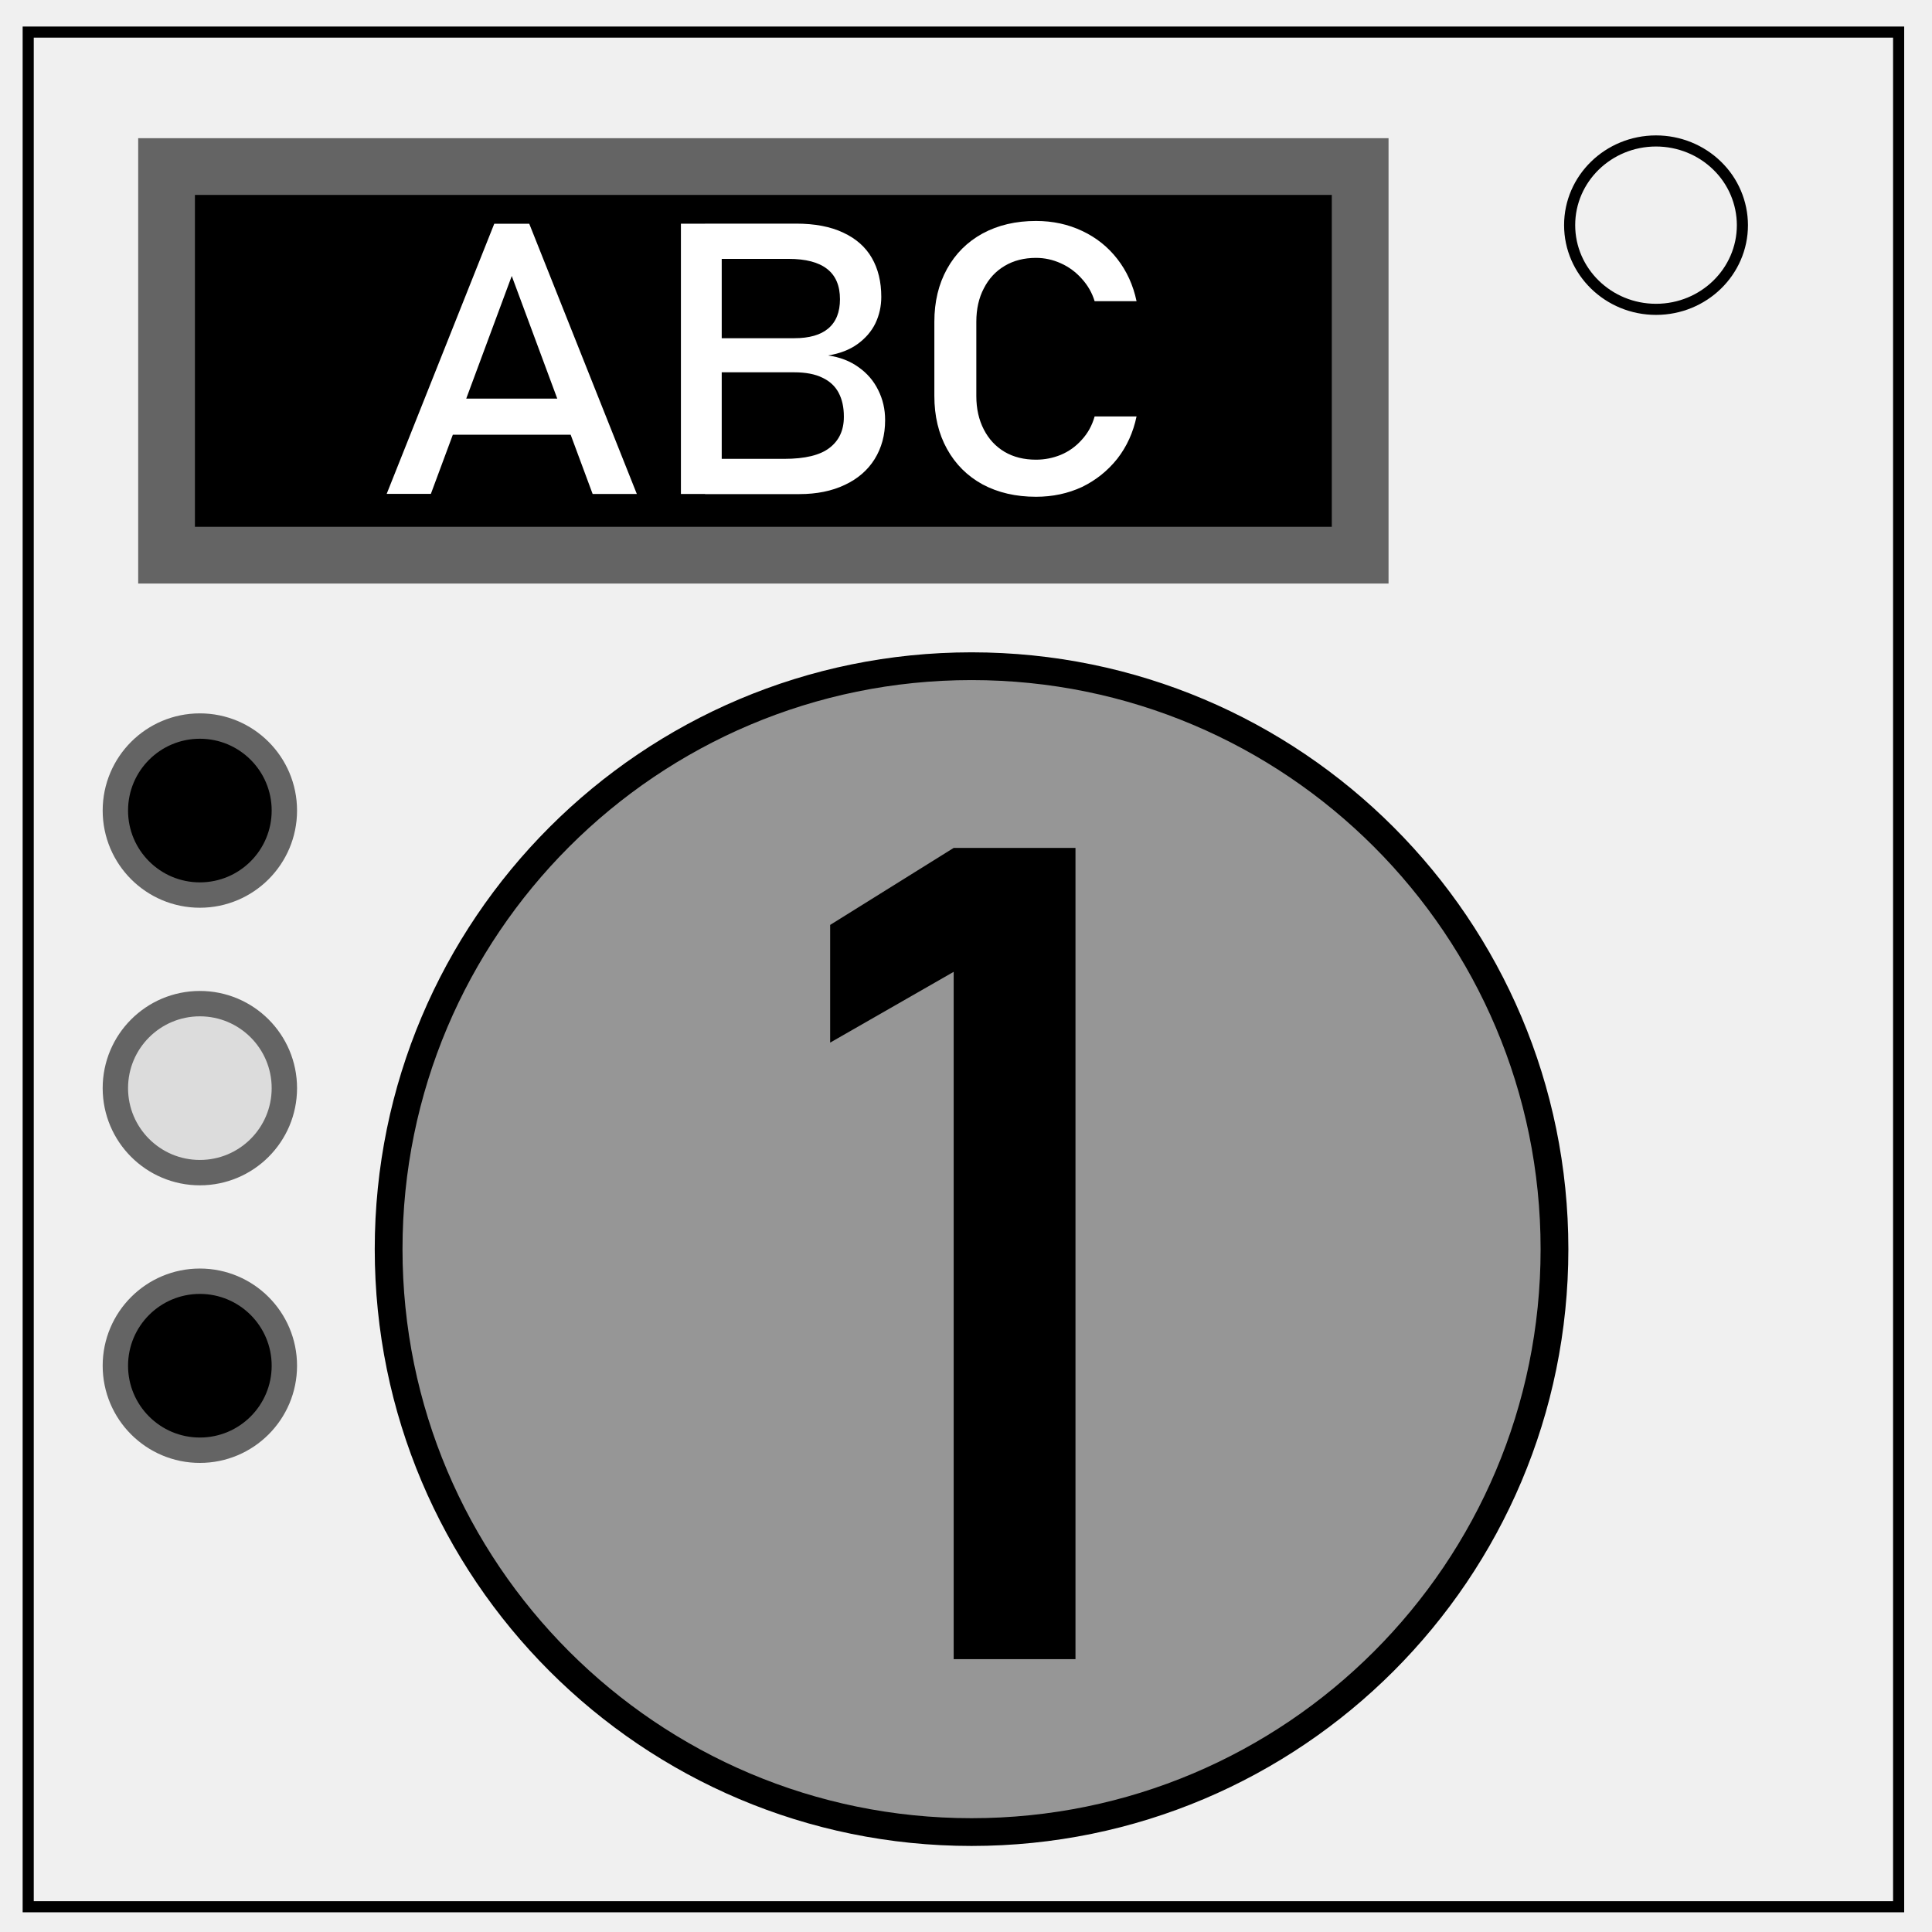
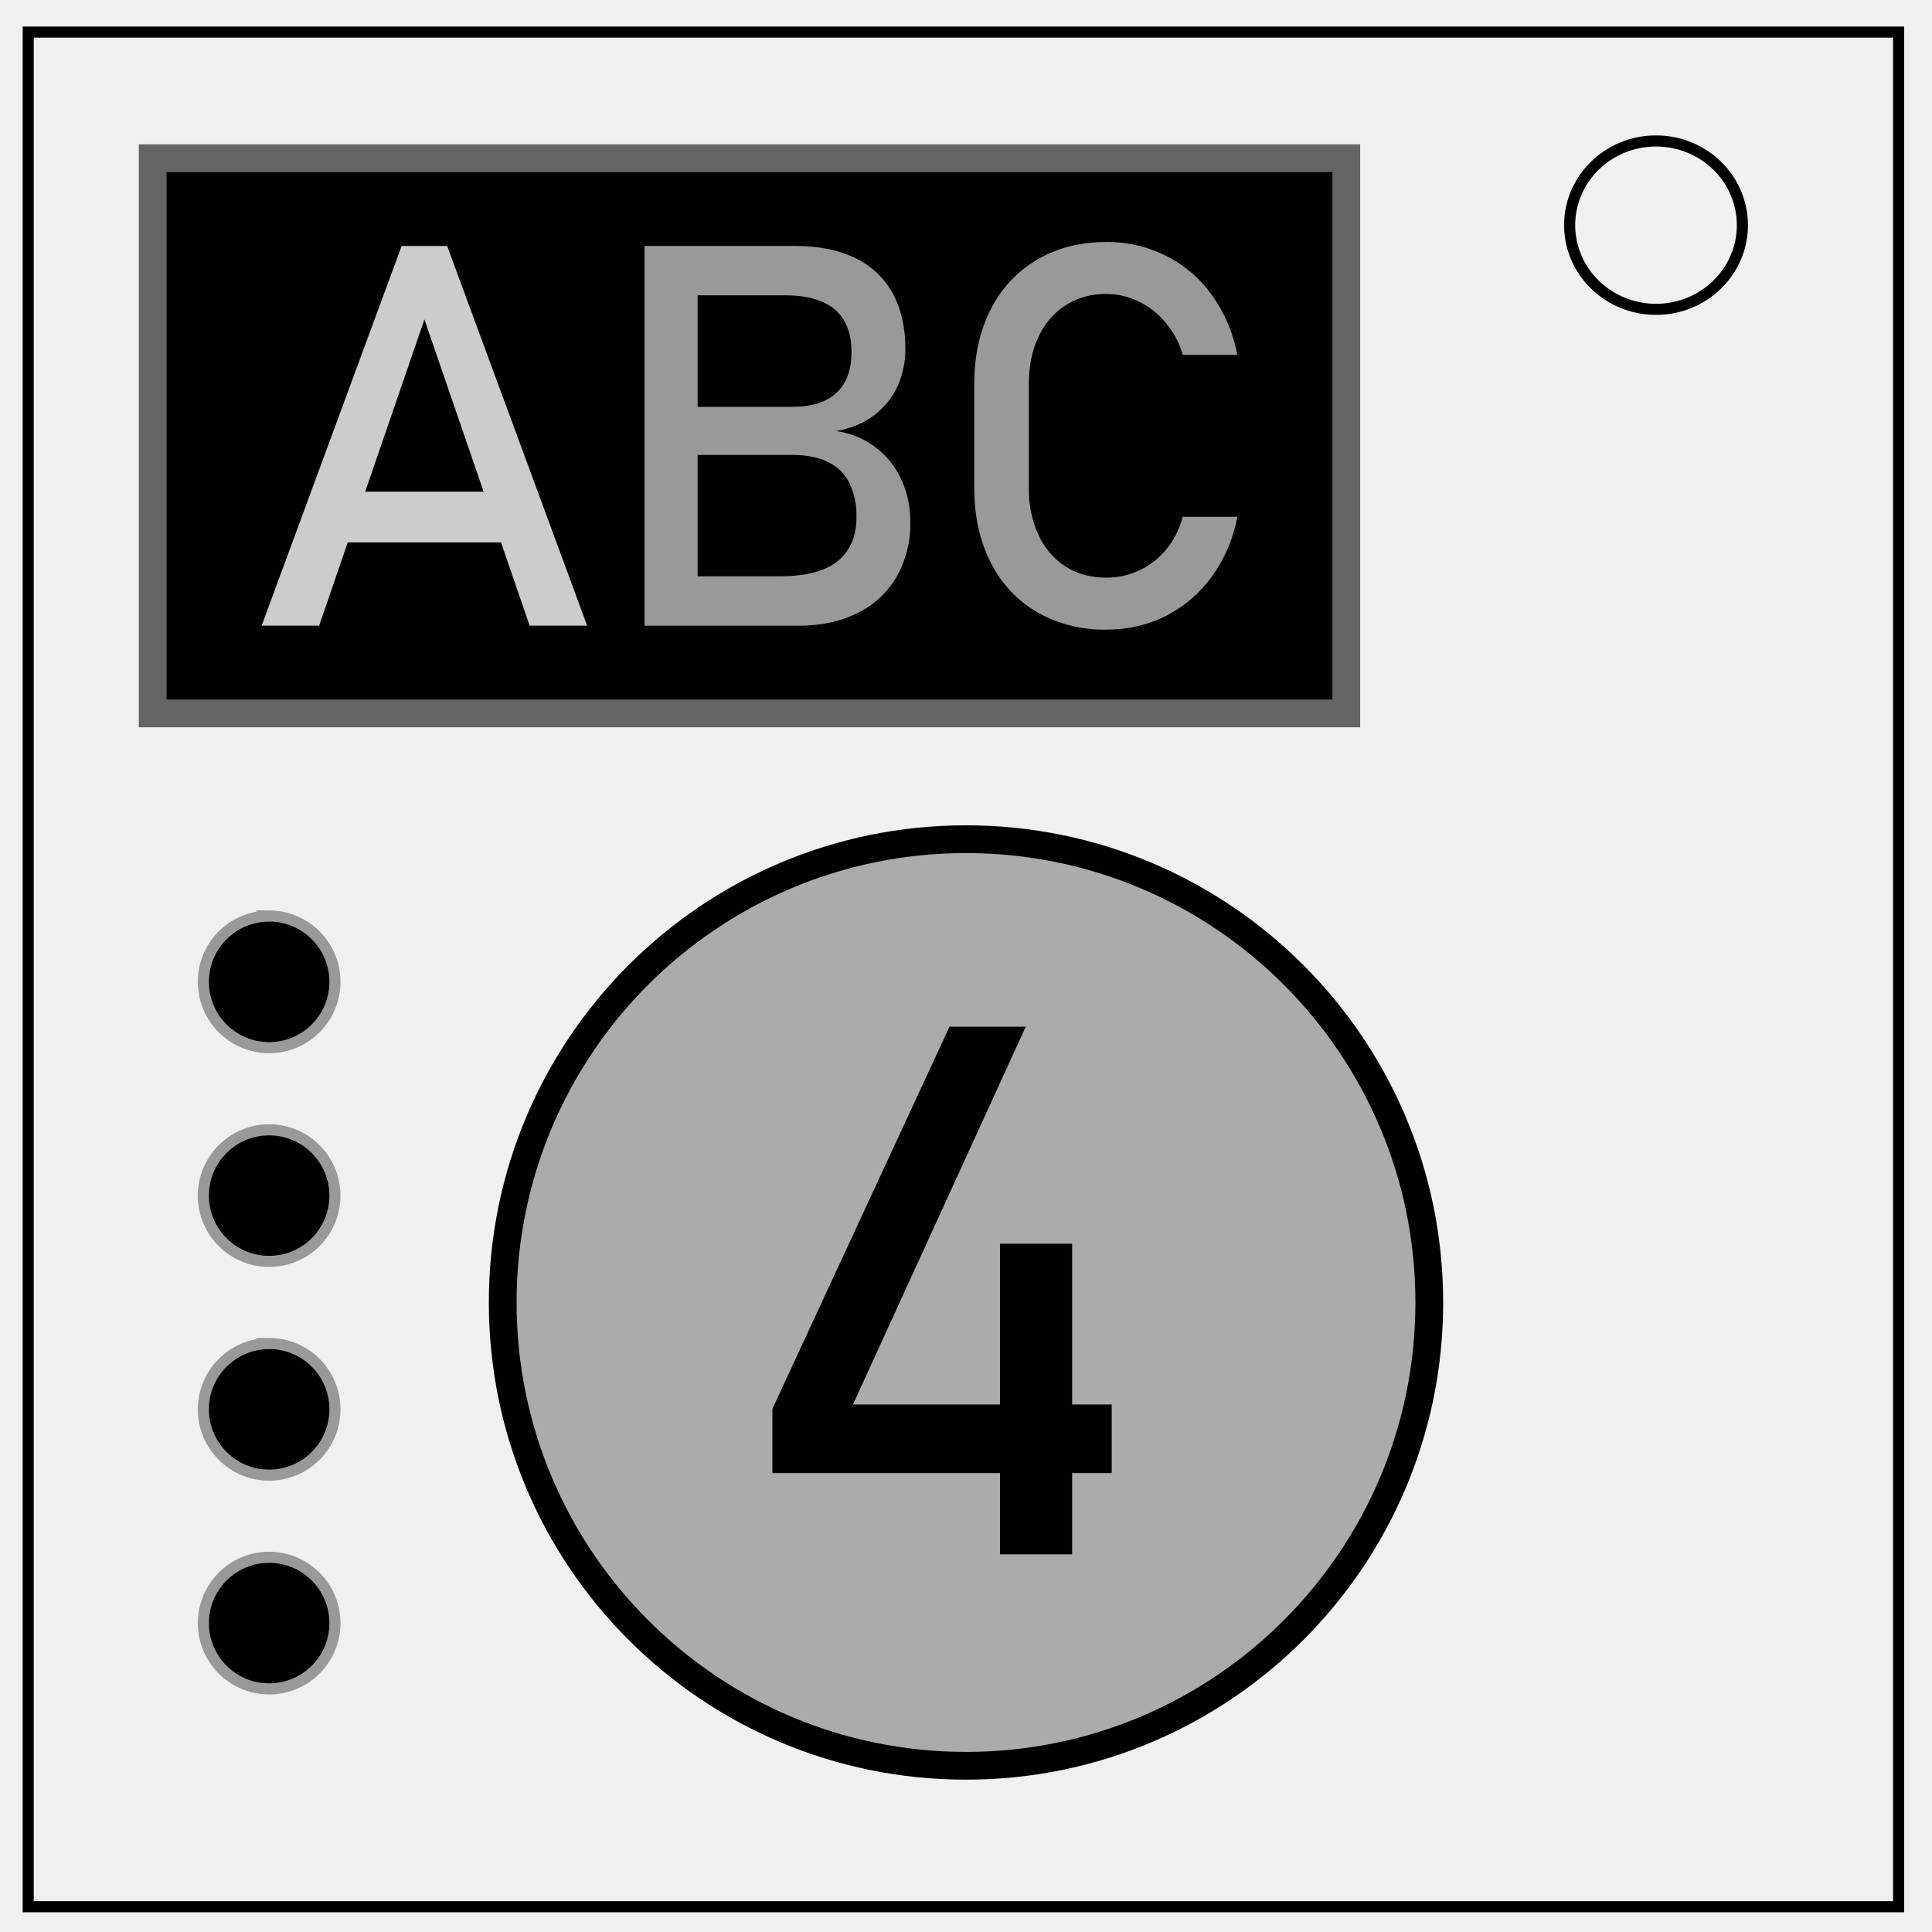
<svg xmlns="http://www.w3.org/2000/svg" fill="none" viewBox="0 0 348 348">
  <path stroke="#000" stroke-width="2" d="M5.08 5.78h336.91v337.67H5.08z" />
+   <path fill="#000" stroke="#646464" stroke-width="5" d="M27.5 28.5h215v100h-215z" />
+   <circle cx="174" cy="234.61" r="83.45" fill="#ababab" stroke="#000" stroke-width="5" />
  <path stroke="#000" stroke-width="2" d="M282.73 40.55c0-8.37 6.97-15.16 15.56-15.16 4.13 0 8.09 1.6 11 4.44a14.97 14.97 0 014.56 10.72c0 8.38-6.96 15.17-15.56 15.17-8.59 0-15.56-6.8-15.56-15.17z" />
-   <path stroke="#000" stroke-width="10" d="M140 190l35 80 35-80" />
-   <path fill="#000" stroke="#646464" stroke-width="10.22" d="M30 30h215v70H30z" />
-   <circle cx="175" cy="225" r="105" fill="#969696" stroke="#000" stroke-width="5" />
-   <path fill="#000" d="M193.72 298.85h-21.94v-123.8l-22.25 12.75v-21.2l22.25-13.87h21.94z" />
-   <path fill="#fff" d="M89.03 40.3h6.3l19.38 48.68h-7.96L92.18 49.71 77.61 88.96h-7.96zM78.6 71.8h27.66v6.5H78.57zm48.42 10.85h14.25q5.6 0 8.15-1.98Q152 78.69 152 75.1v-.1q0-2.47-.94-4.25-.93-1.77-2.91-2.71-1.98-.98-5.1-.98h-16.04v-6.14h16.05q4.07 0 6.14-1.76 2.1-1.78 2.1-5.26 0-3.66-2.32-5.46-2.31-1.81-6.94-1.81H127v-6.35h16.38q5.1 0 8.52 1.63 3.44 1.6 5.14 4.55 1.7 2.94 1.7 7.02 0 2.52-1.05 4.74-1.05 2.17-3.22 3.75-2.13 1.54-5.31 2.06 3.18.44 5.5 2.12 2.31 1.63 3.53 4.12 1.24 2.48 1.24 5.35v.1q0 3.94-1.89 6.98-1.87 3-5.37 4.64Q148.67 89 144 89h-17zm-4.37-42.36h7.35v48.69h-7.35zm63.96 49.19q-5.46 0-9.63-2.23-4.12-2.26-6.4-6.38-2.28-4.11-2.28-9.55V57.97q0-5.42 2.28-9.53 2.28-4.12 6.4-6.38 4.17-2.26 9.63-2.26 4.52 0 8.32 1.8 3.79 1.78 6.33 5.05 2.55 3.28 3.46 7.6h-7.55q-.69-2.26-2.32-4.05-1.6-1.8-3.76-2.77-2.16-.98-4.48-.98-3.22 0-5.64 1.44-2.43 1.44-3.76 4.06-1.35 2.57-1.35 6.02v13.37q0 3.41 1.35 6.02 1.33 2.6 3.76 4.04 2.4 1.4 5.64 1.4 2.34 0 4.48-.88 2.17-.91 3.76-2.7 1.63-1.76 2.32-4.21h7.55q-.9 4.32-3.46 7.61-2.6 3.27-6.37 5.1-3.8 1.76-8.28 1.76z" />
-   <circle cx="36" cy="146" r="15.22" fill="#000" stroke="#646464" stroke-width="4.57" />
-   <circle cx="36" cy="196" r="15.22" fill="#dcdcdc" stroke="#646464" stroke-width="4.57" />
-   <circle cx="36" cy="246" r="15.22" fill="#000" stroke="#646464" stroke-width="4.57" />
-   <circle cx="293.05" cy="-55.08" r="15.22" fill="#000" stroke="#646464" stroke-width="4.57" />
+   <path fill="#000" d="M139.13 253.77l31.9-68.84h13.73l-31.12 68.05h46.61v12.36h-61.12zm40.99-29.75h13v55.96h-13z" />
+   <path fill="#ccc" d="M72.35 44.3h8.19l25.22 68.4H95.4L76.45 57.53 57.48 112.7H47.13zm-13.6 44.27h36v9.13h-36z" />
+   <path fill="#999" d="M199.3 43.59c-4.74 0-8.91 1.06-12.52 3.2a21.46 21.46 0 00-8.33 8.94c-1.97 3.86-2.96 8.33-2.96 13.4v18.78c0 5.08.99 9.55 2.96 13.41a21.45 21.45 0 008.33 8.94 24.4 24.4 0 0012.51 3.15c3.9 0 7.48-.83 10.78-2.5a23.18 23.18 0 008.28-7.14 26.55 26.55 0 004.52-10.68h-9.84c-.6 2.29-1.6 4.26-3 5.92a13.86 13.86 0 01-10.73 5.04c-2.8 0-5.24-.66-7.34-1.98a13.4 13.4 0 01-4.9-5.7 19.54 19.54 0 01-1.74-8.46V69.14c0-3.23.58-6.06 1.74-8.47a13.4 13.4 0 014.9-5.7 13.29 13.29 0 017.33-2.02c2.01 0 3.96.46 5.84 1.37 1.88.9 3.51 2.2 4.9 3.9a14.87 14.87 0 013 5.7h9.84a26.8 26.8 0 00-4.52-10.69 22.41 22.41 0 00-8.23-7.1 23.3 23.3 0 00-10.83-2.54zm-83.2.7v68.42h27.77c4.06 0 7.6-.77 10.64-2.31a16.46 16.46 0 007.01-6.54 19.2 19.2 0 002.45-9.79v-.14c0-2.7-.53-5.2-1.6-7.53a15.13 15.13 0 00-11.76-8.75c2.76-.5 5.06-1.47 6.91-2.91a13.78 13.78 0 004.2-5.27 16.31 16.31 0 001.36-6.64c0-3.82-.74-7.12-2.22-9.88a15 15 0 00-6.68-6.4c-2.98-1.5-6.68-2.26-11.1-2.26H116.1zm9.56 8.9h15.67c4.01 0 7.02.84 9.03 2.54 2 1.7 3.01 4.25 3.01 7.67 0 3.26-.9 5.72-2.73 7.38-1.78 1.67-4.45 2.5-8 2.5h-16.98v-20.1zm0 28.75h16.99c2.7 0 4.9.45 6.63 1.36a8.06 8.06 0 013.76 3.8 13.45 13.45 0 011.23 5.99v.14c0 3.35-1.12 5.96-3.34 7.8-2.23 1.86-5.78 2.78-10.64 2.78h-14.63V81.94z" />
+   <path fill="#000" stroke="#999" stroke-width="2" d="M48.39 165.01a11.85 11.85 0 00-11.76 11.85 11.85 11.85 0 0011.85 11.85 11.85 11.85 0 0011.85-11.85A11.85 11.85 0 0048.48 165a11.85 11.85 0 00-.1 0zm0 38.5a11.85 11.85 0 00-11.76 11.85 11.85 11.85 0 0011.85 11.85 11.85 11.85 0 0011.85-11.85 11.85 11.85 0 00-11.85-11.85 11.85 11.85 0 00-.1 0zm0 38.5a11.85 11.85 0 00-11.76 11.85 11.85 11.85 0 0011.85 11.85 11.85 11.85 0 0011.85-11.85A11.85 11.85 0 0048.48 242a11.85 11.85 0 00-.1 0zm0 38.5a11.85 11.85 0 00-11.76 11.85 11.85 11.85 0 0011.85 11.85 11.85 11.85 0 0011.85-11.85 11.85 11.85 0 00-11.85-11.85 11.85 11.85 0 00-.1 0z" />
</svg>
